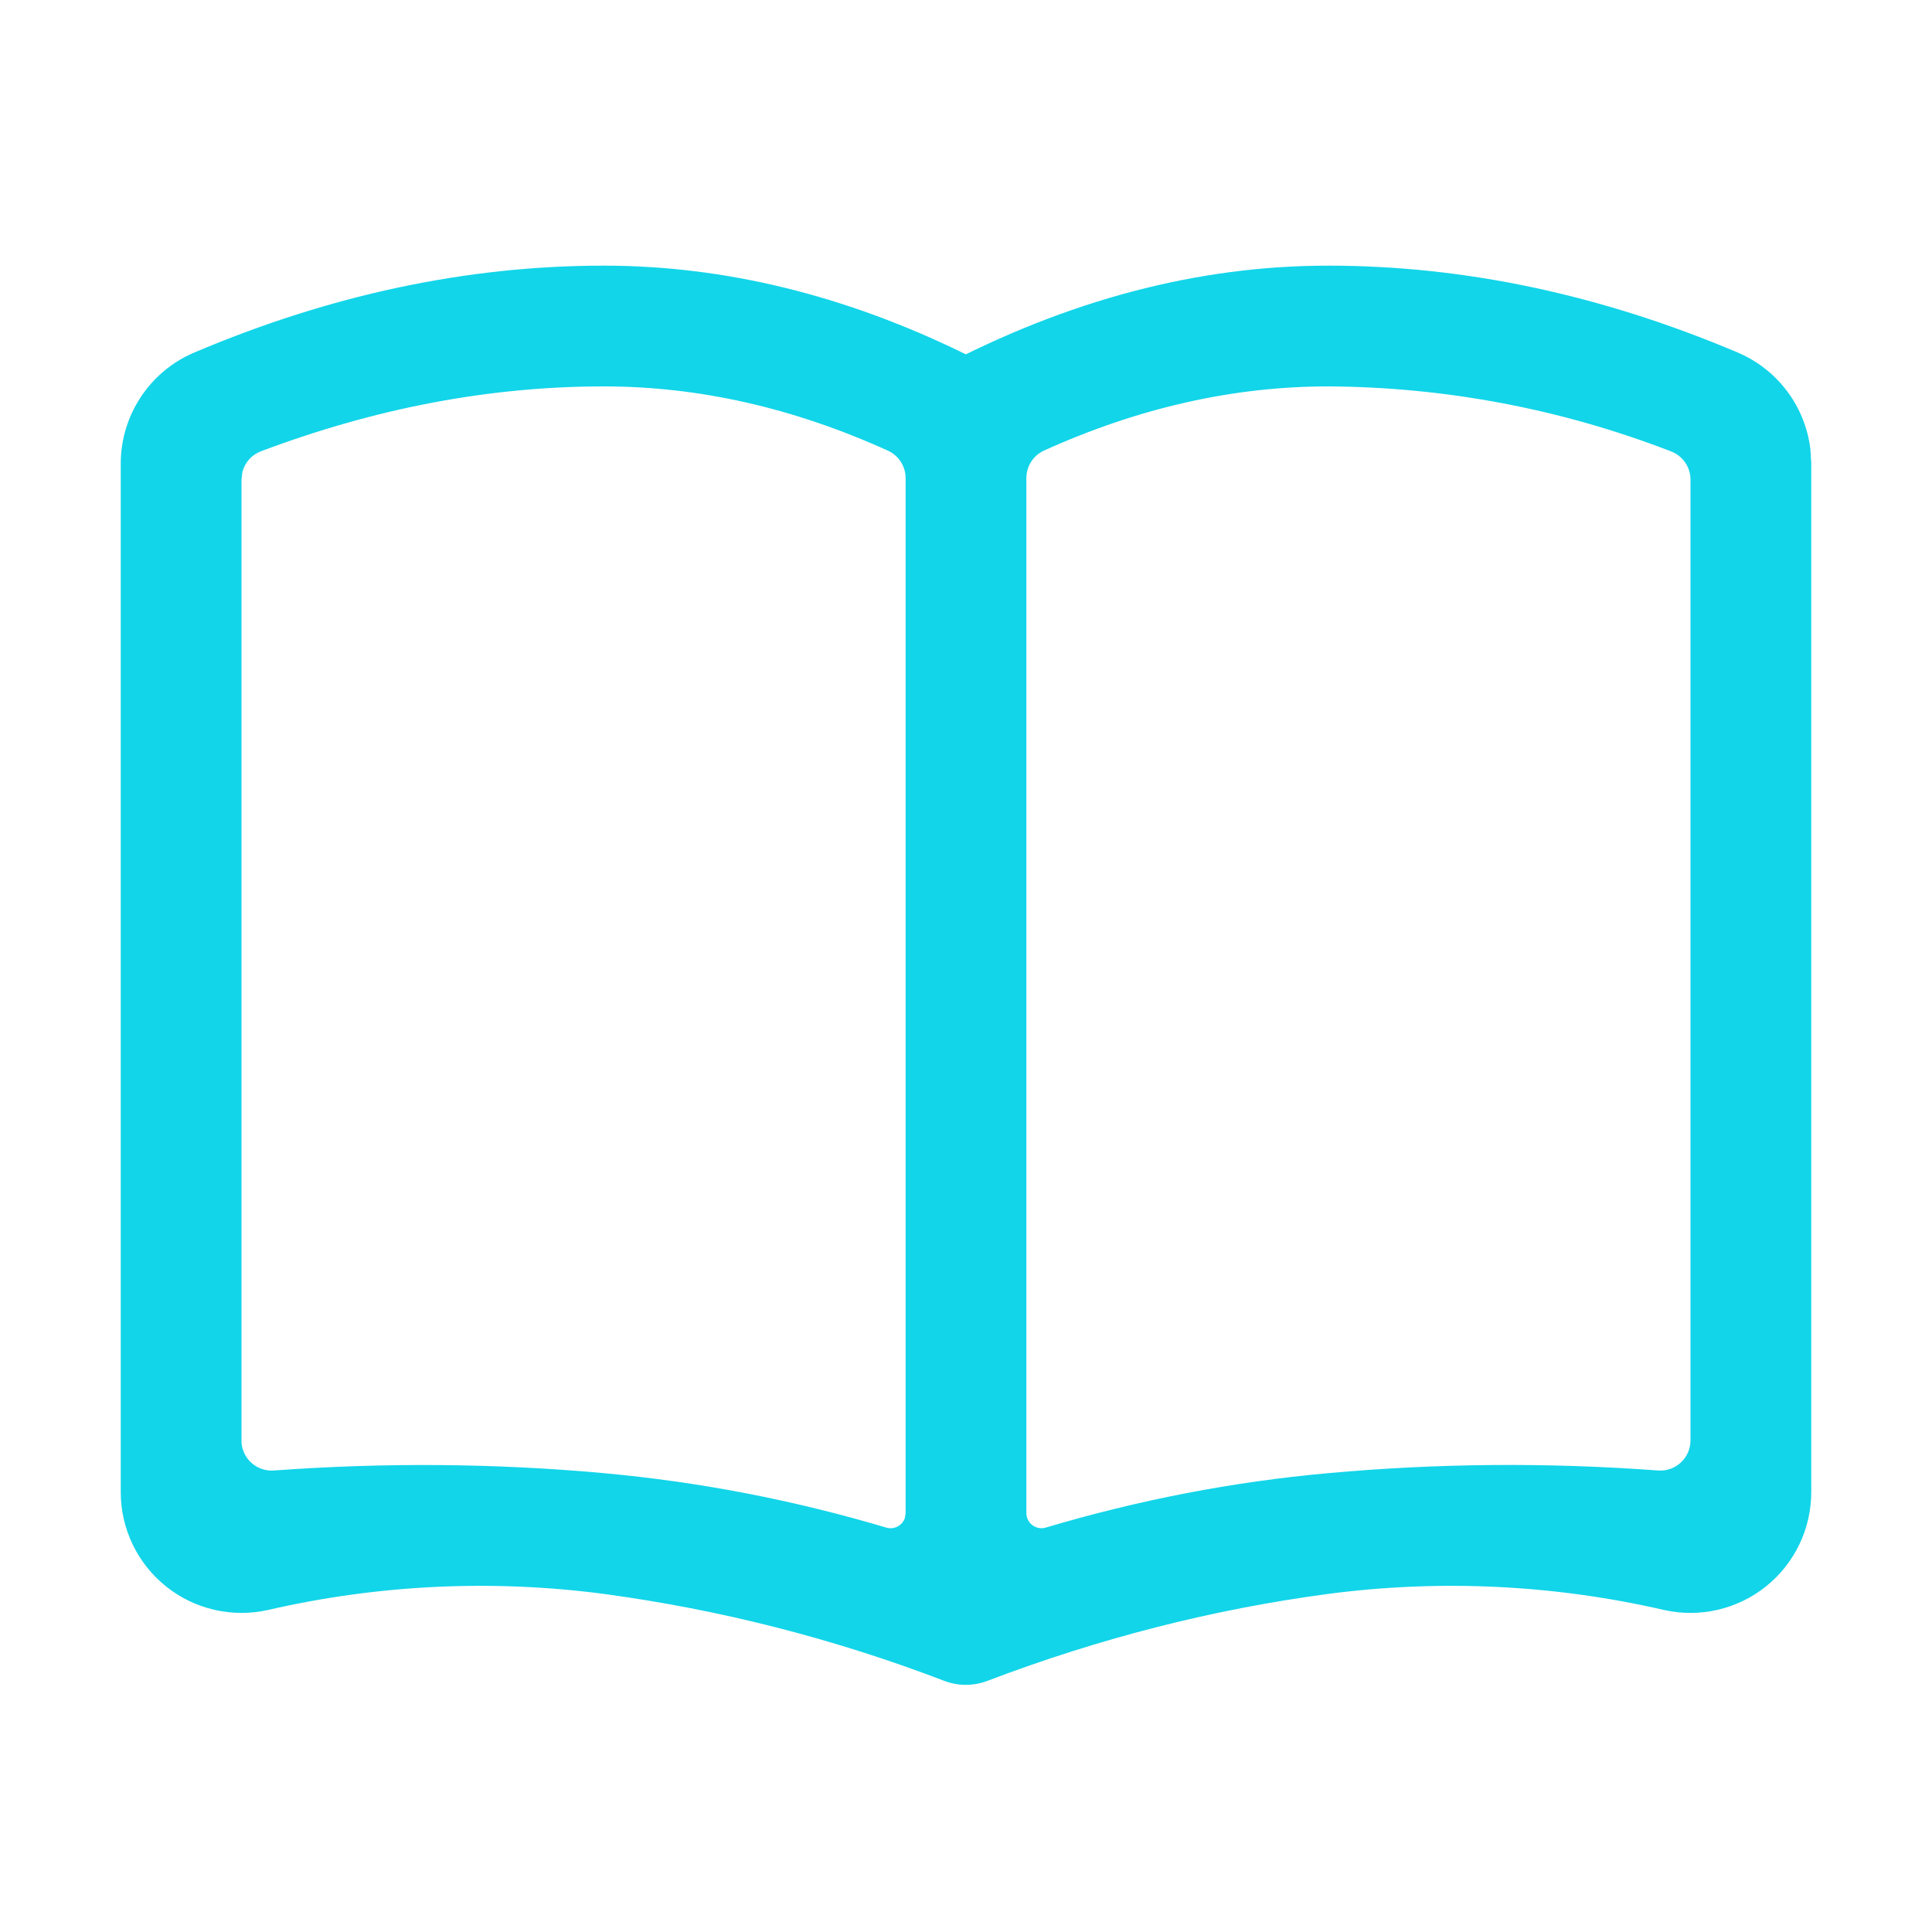
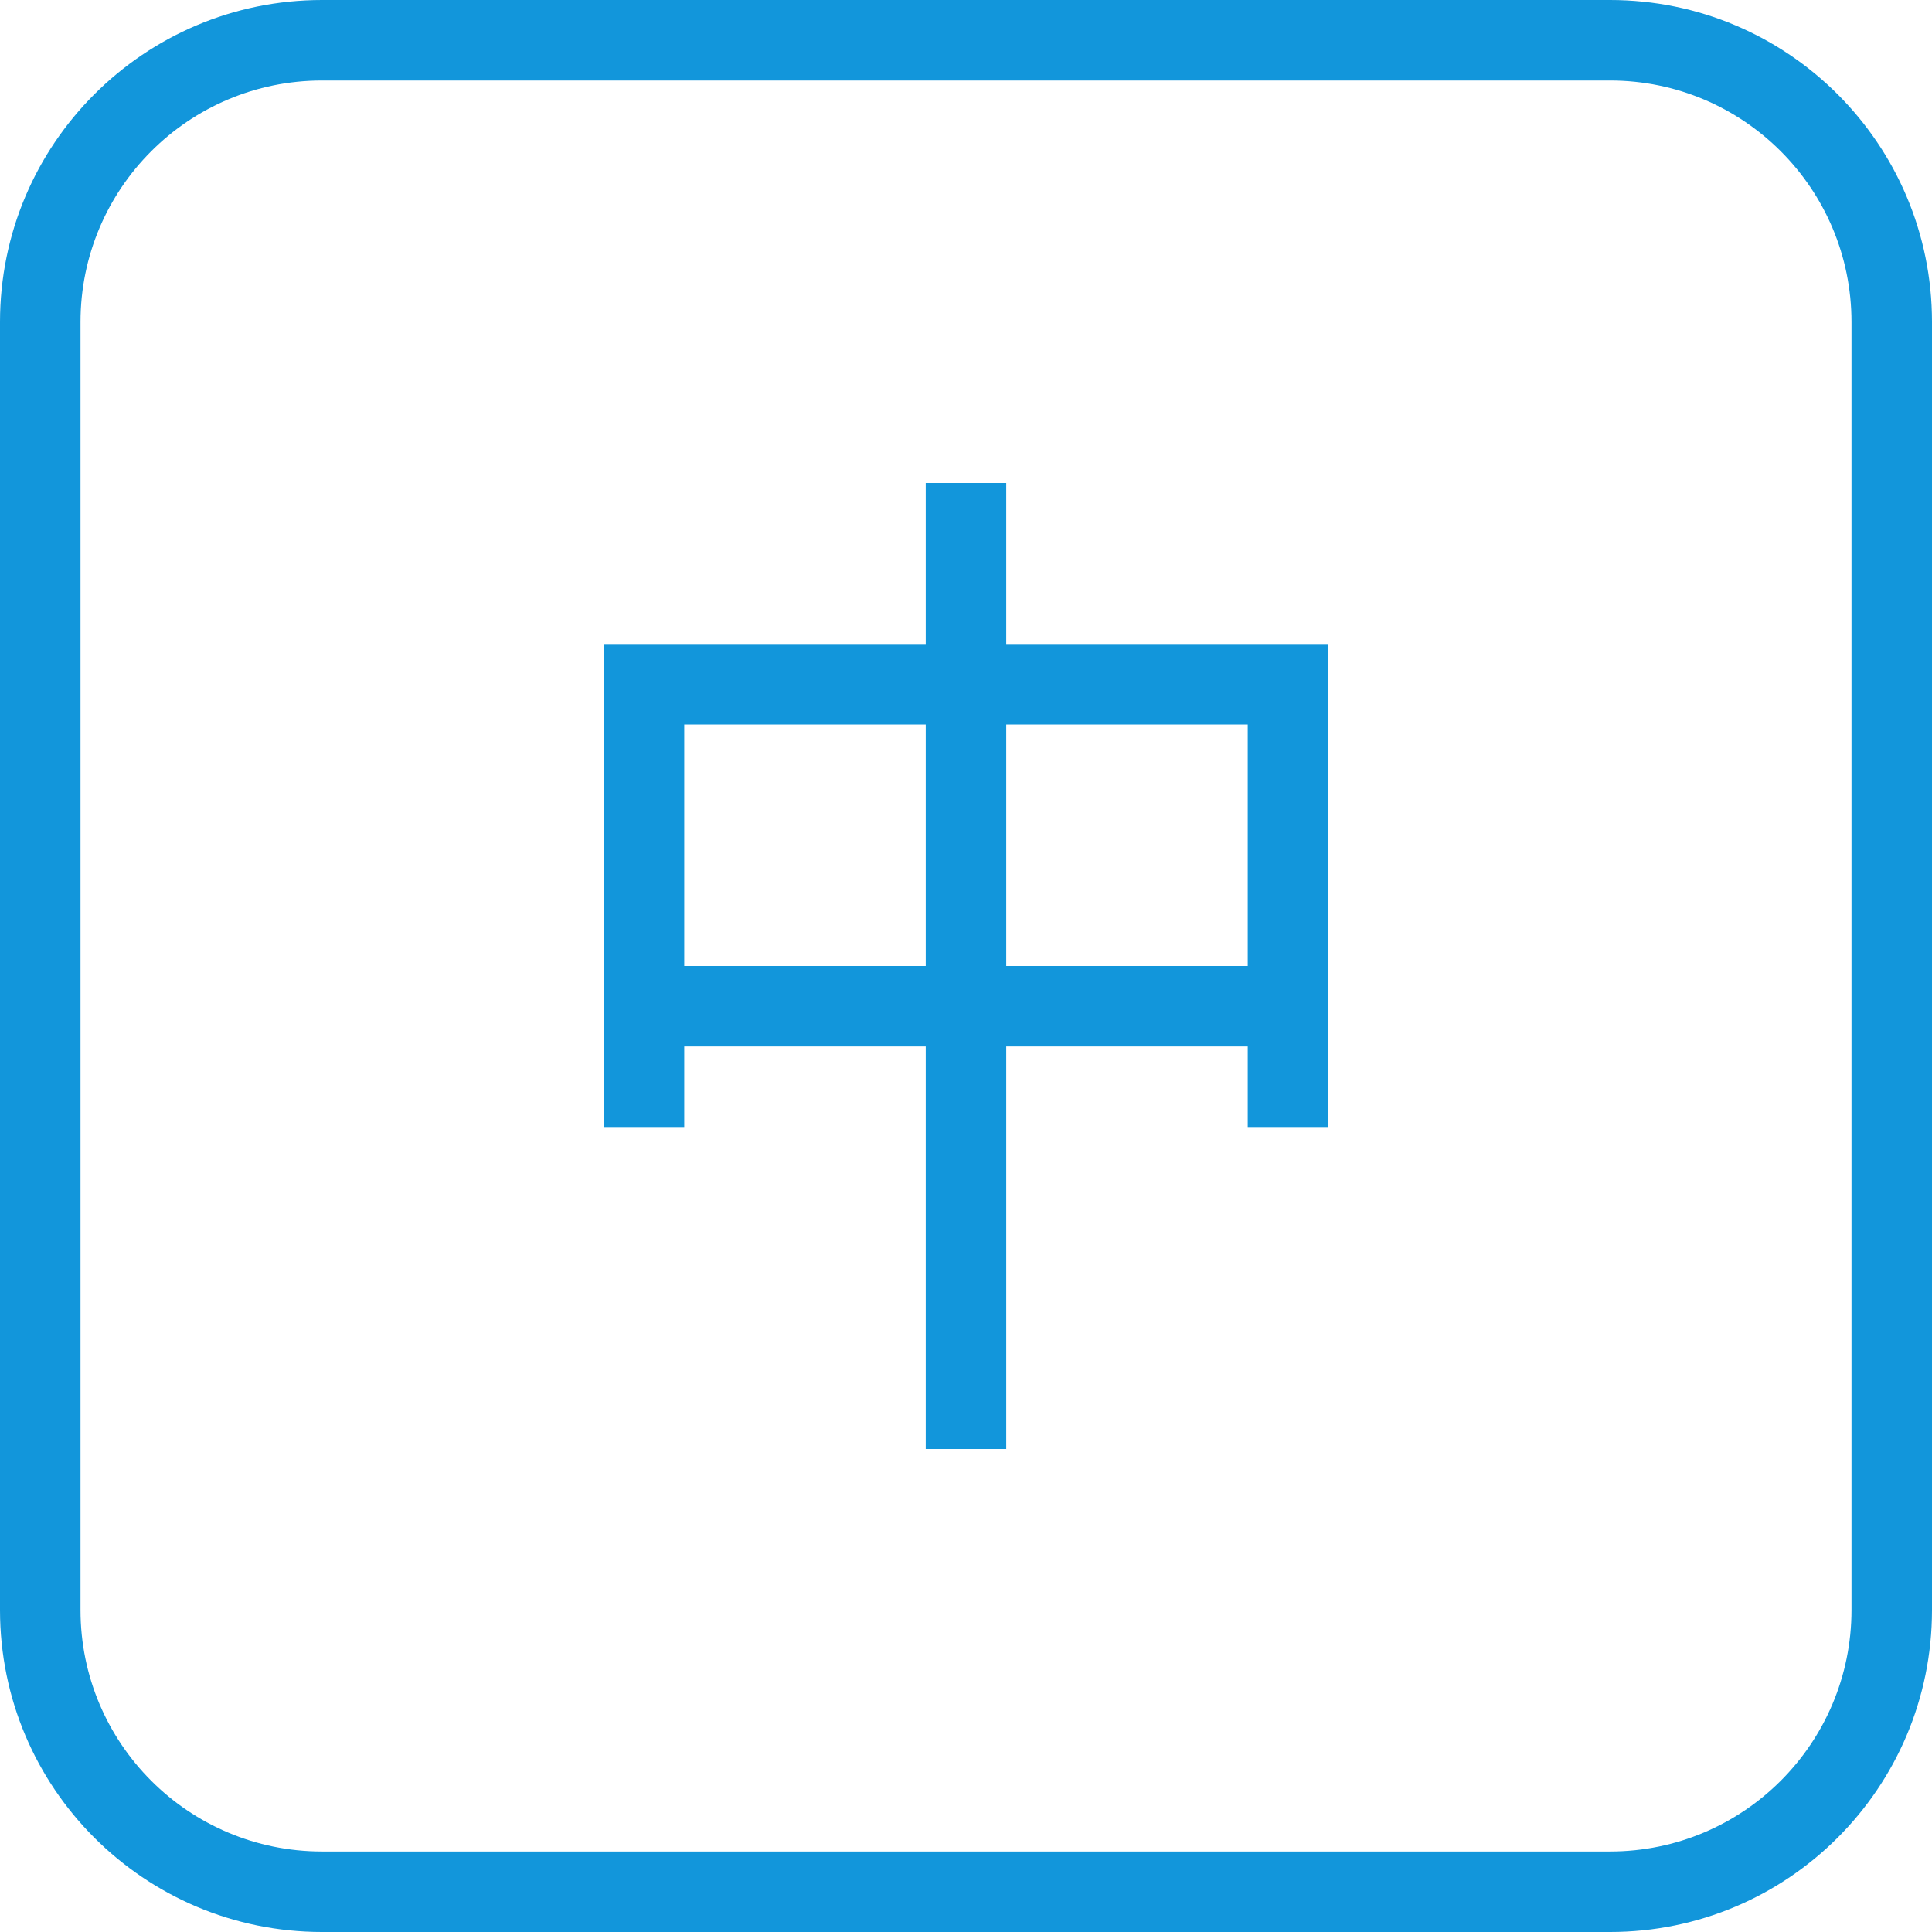
- <svg xmlns="http://www.w3.org/2000/svg" t="1690471712739" class="icon" viewBox="0 0 1024 1024" version="1.1" p-id="11020" width="200" height="200">
-   <path d="M511.744 892.992a28.992 28.992 0 0 1-4.608-0.32l4.864 0.32a32.128 32.128 0 0 1-11.392-2.048A804.736 804.736 0 0 0 320 844.8a501.952 501.952 0 0 0-177.92 8.512A64 64 0 0 1 64 790.912V245.696a64 64 0 0 1 39.04-58.88C175.488 156.096 247.808 140.8 320 140.8c64.128 0 128.192 15.68 192 47.04l-14.976 7.552C565.888 158.976 634.88 140.8 704 140.8c72.192 0 144.512 15.36 216.96 46.016a64 64 0 0 1 38.592 51.264l0.448 7.68v545.152a64 64 0 0 1-78.08 62.4A501.952 501.952 0 0 0 704 844.8c-61.056 8.128-121.28 23.488-180.608 46.08a32 32 0 0 1-11.136 2.112zM320 204.8c-60.48 0-120.96 11.52-181.632 34.368a16 16 0 0 0-9.92 11.072L128 254.144v510.464a16 16 0 0 0 17.152 14.784c58.88-4.288 117.12-3.84 174.848 1.408 50.56 4.608 100.48 14.208 149.76 28.864a8 8 0 0 0 9.856-5.12l0.384-2.56V253.44a16 16 0 0 0-9.408-14.592C420.48 216.128 370.304 204.8 320 204.8z m384 0c-50.304 0-100.48 11.328-150.592 33.984a16 16 0 0 0-9.408 14.592v548.608a8 8 0 0 0 10.24 7.68c49.28-14.656 99.2-24.32 149.76-28.864 57.728-5.248 115.968-5.76 174.848-1.408a16 16 0 0 0 17.152-16V254.208a16 16 0 0 0-10.368-14.976A510.72 510.72 0 0 0 704 204.8z" fill="#12d5e9" p-id="11021" />
+ <svg xmlns="http://www.w3.org/2000/svg" t="1697514911519" class="icon" viewBox="0 0 1024 1024" version="1.1" p-id="7105" width="200" height="200">
+   <path d="M704 384v213.333h-42.667v-42.667h-128v213.333h-42.667v-213.333h-128v42.667h-42.667V341.333h170.667V256h42.667v85.333h170.667v42.667z m-42.667 0h-128v128h128V384z m-298.667 0v128h128V384h-128zM170.667 0h682.667a170.667 170.667 0 0 1 170.667 170.667v682.667a170.667 170.667 0 0 1-170.667 170.667H170.667a170.667 170.667 0 0 1-170.667-170.667V170.667a170.667 170.667 0 0 1 170.667-170.667z m0 42.667a128 128 0 0 0-128 128v682.667a128 128 0 0 0 128 128h682.667a128 128 0 0 0 128-128V170.667a128 128 0 0 0-128-128H170.667z" fill="#1296db" p-id="7106" />
</svg>
